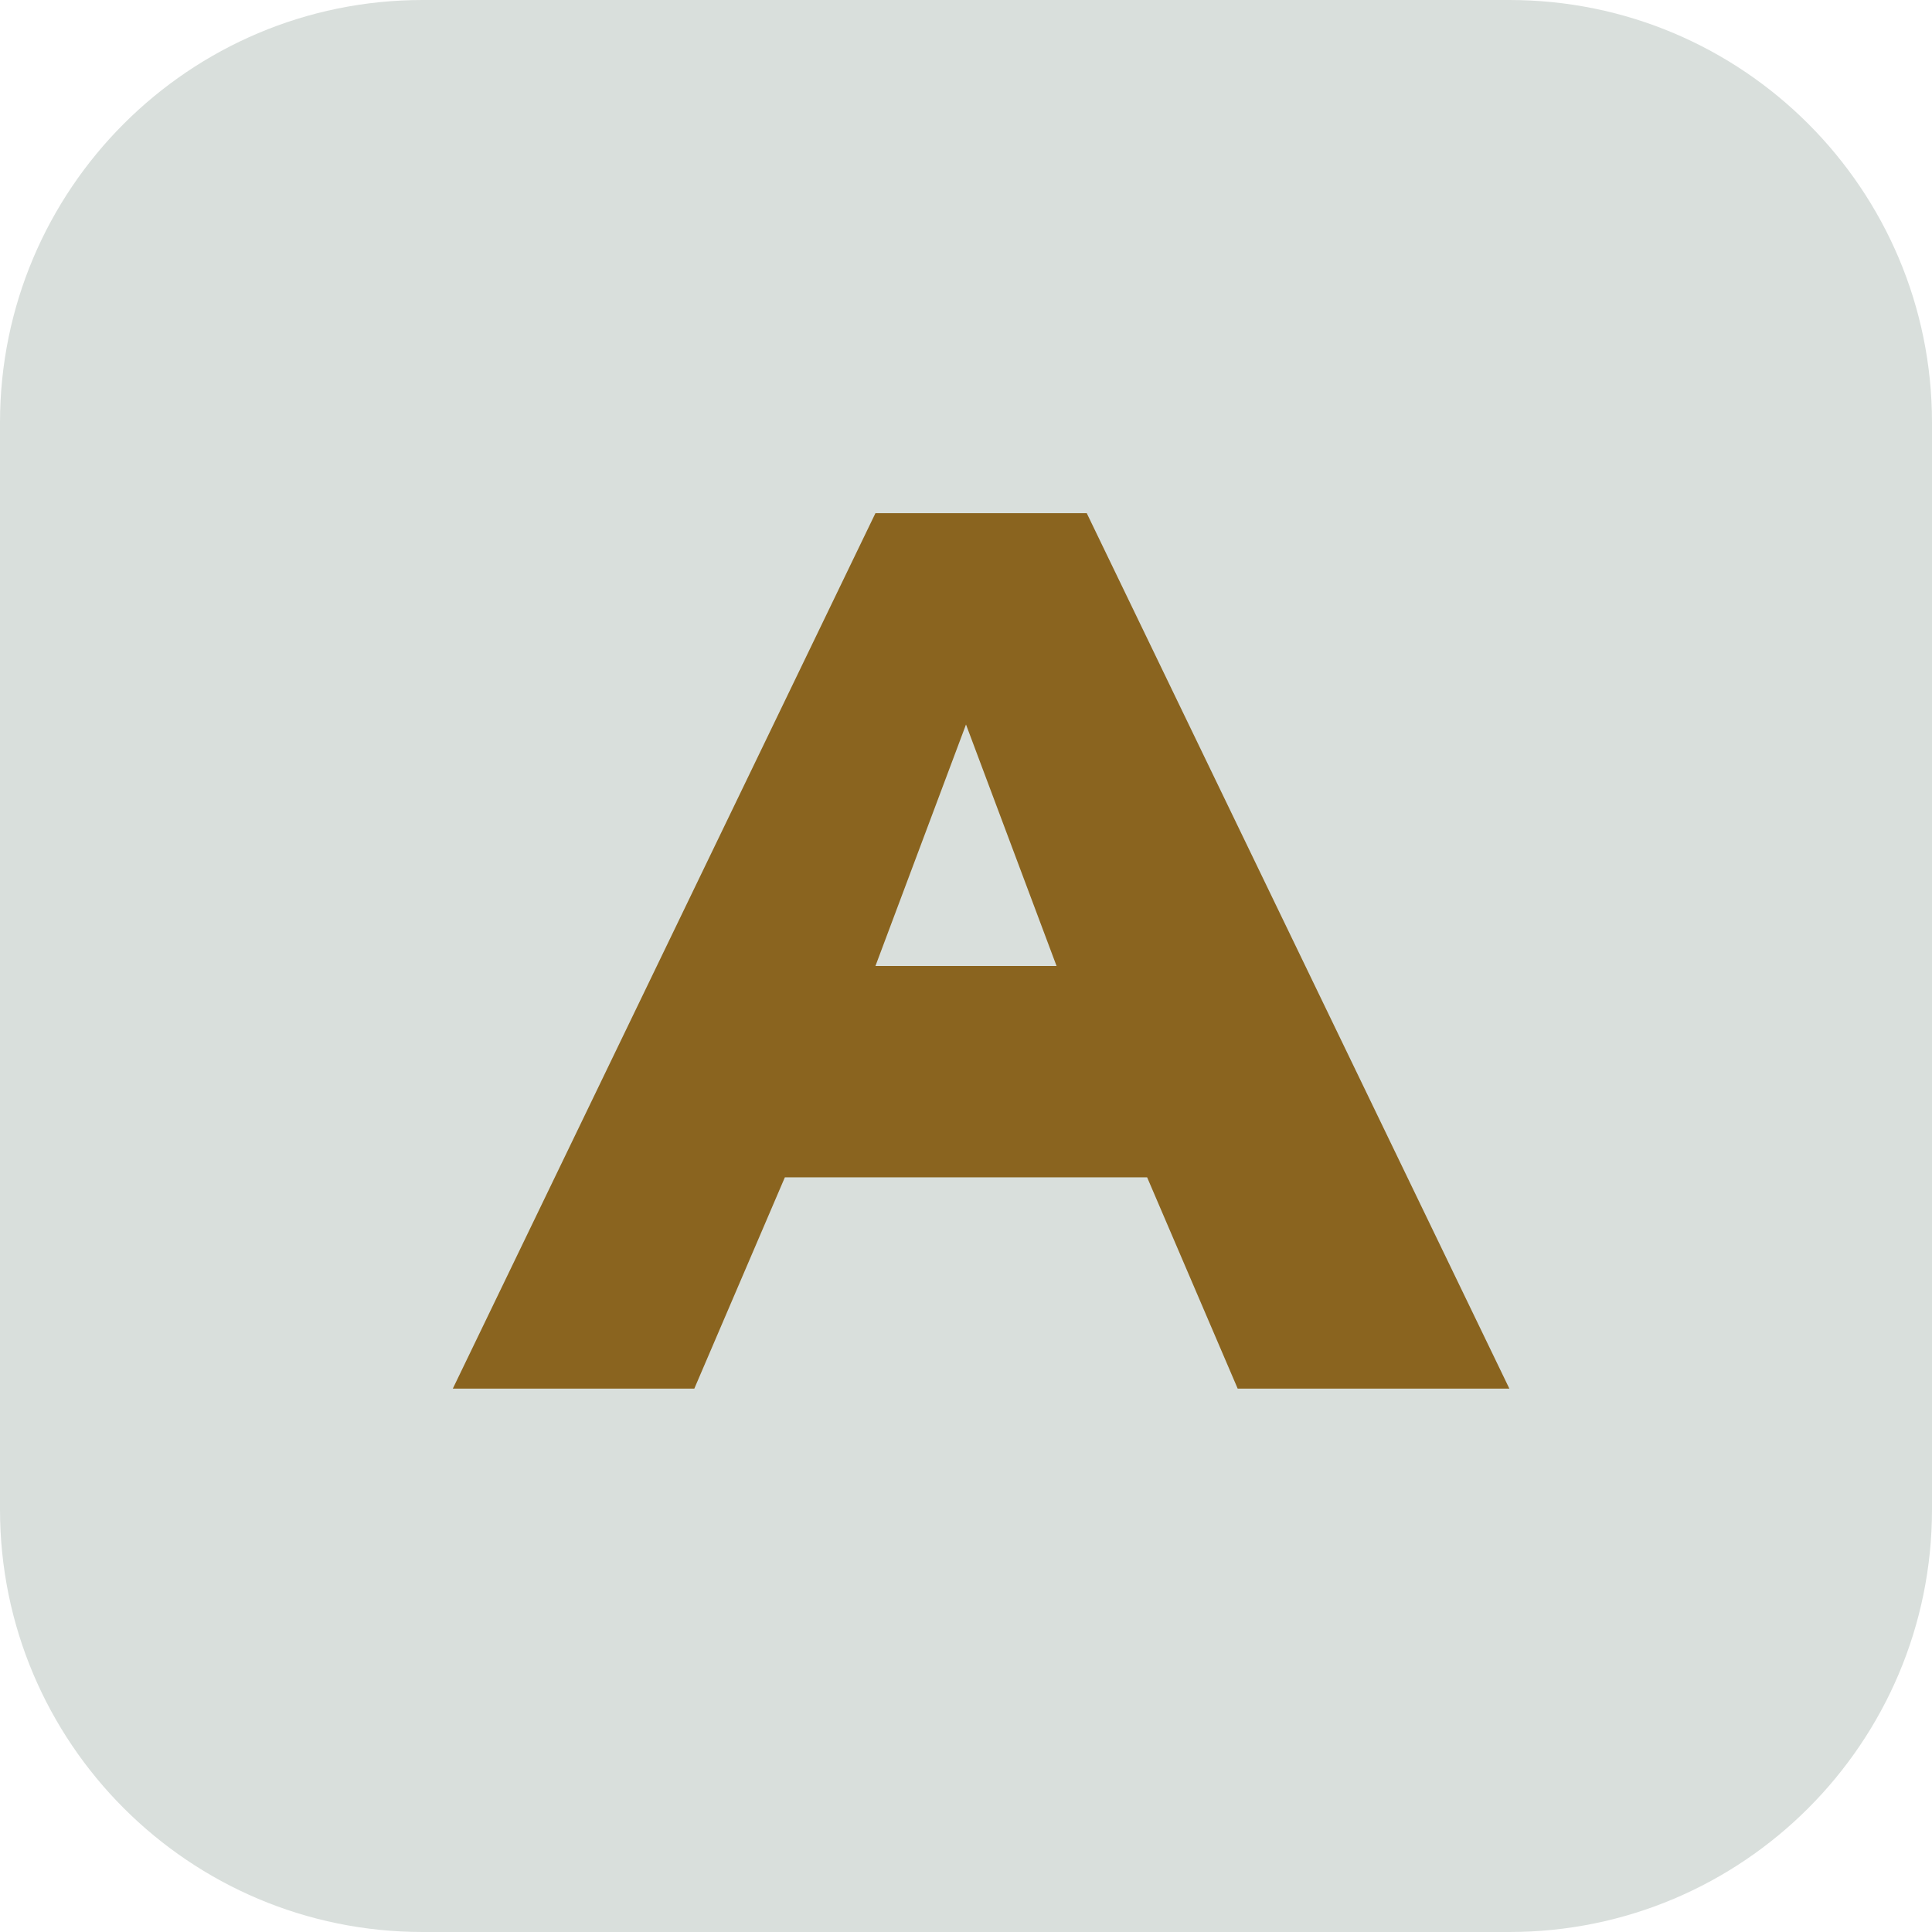
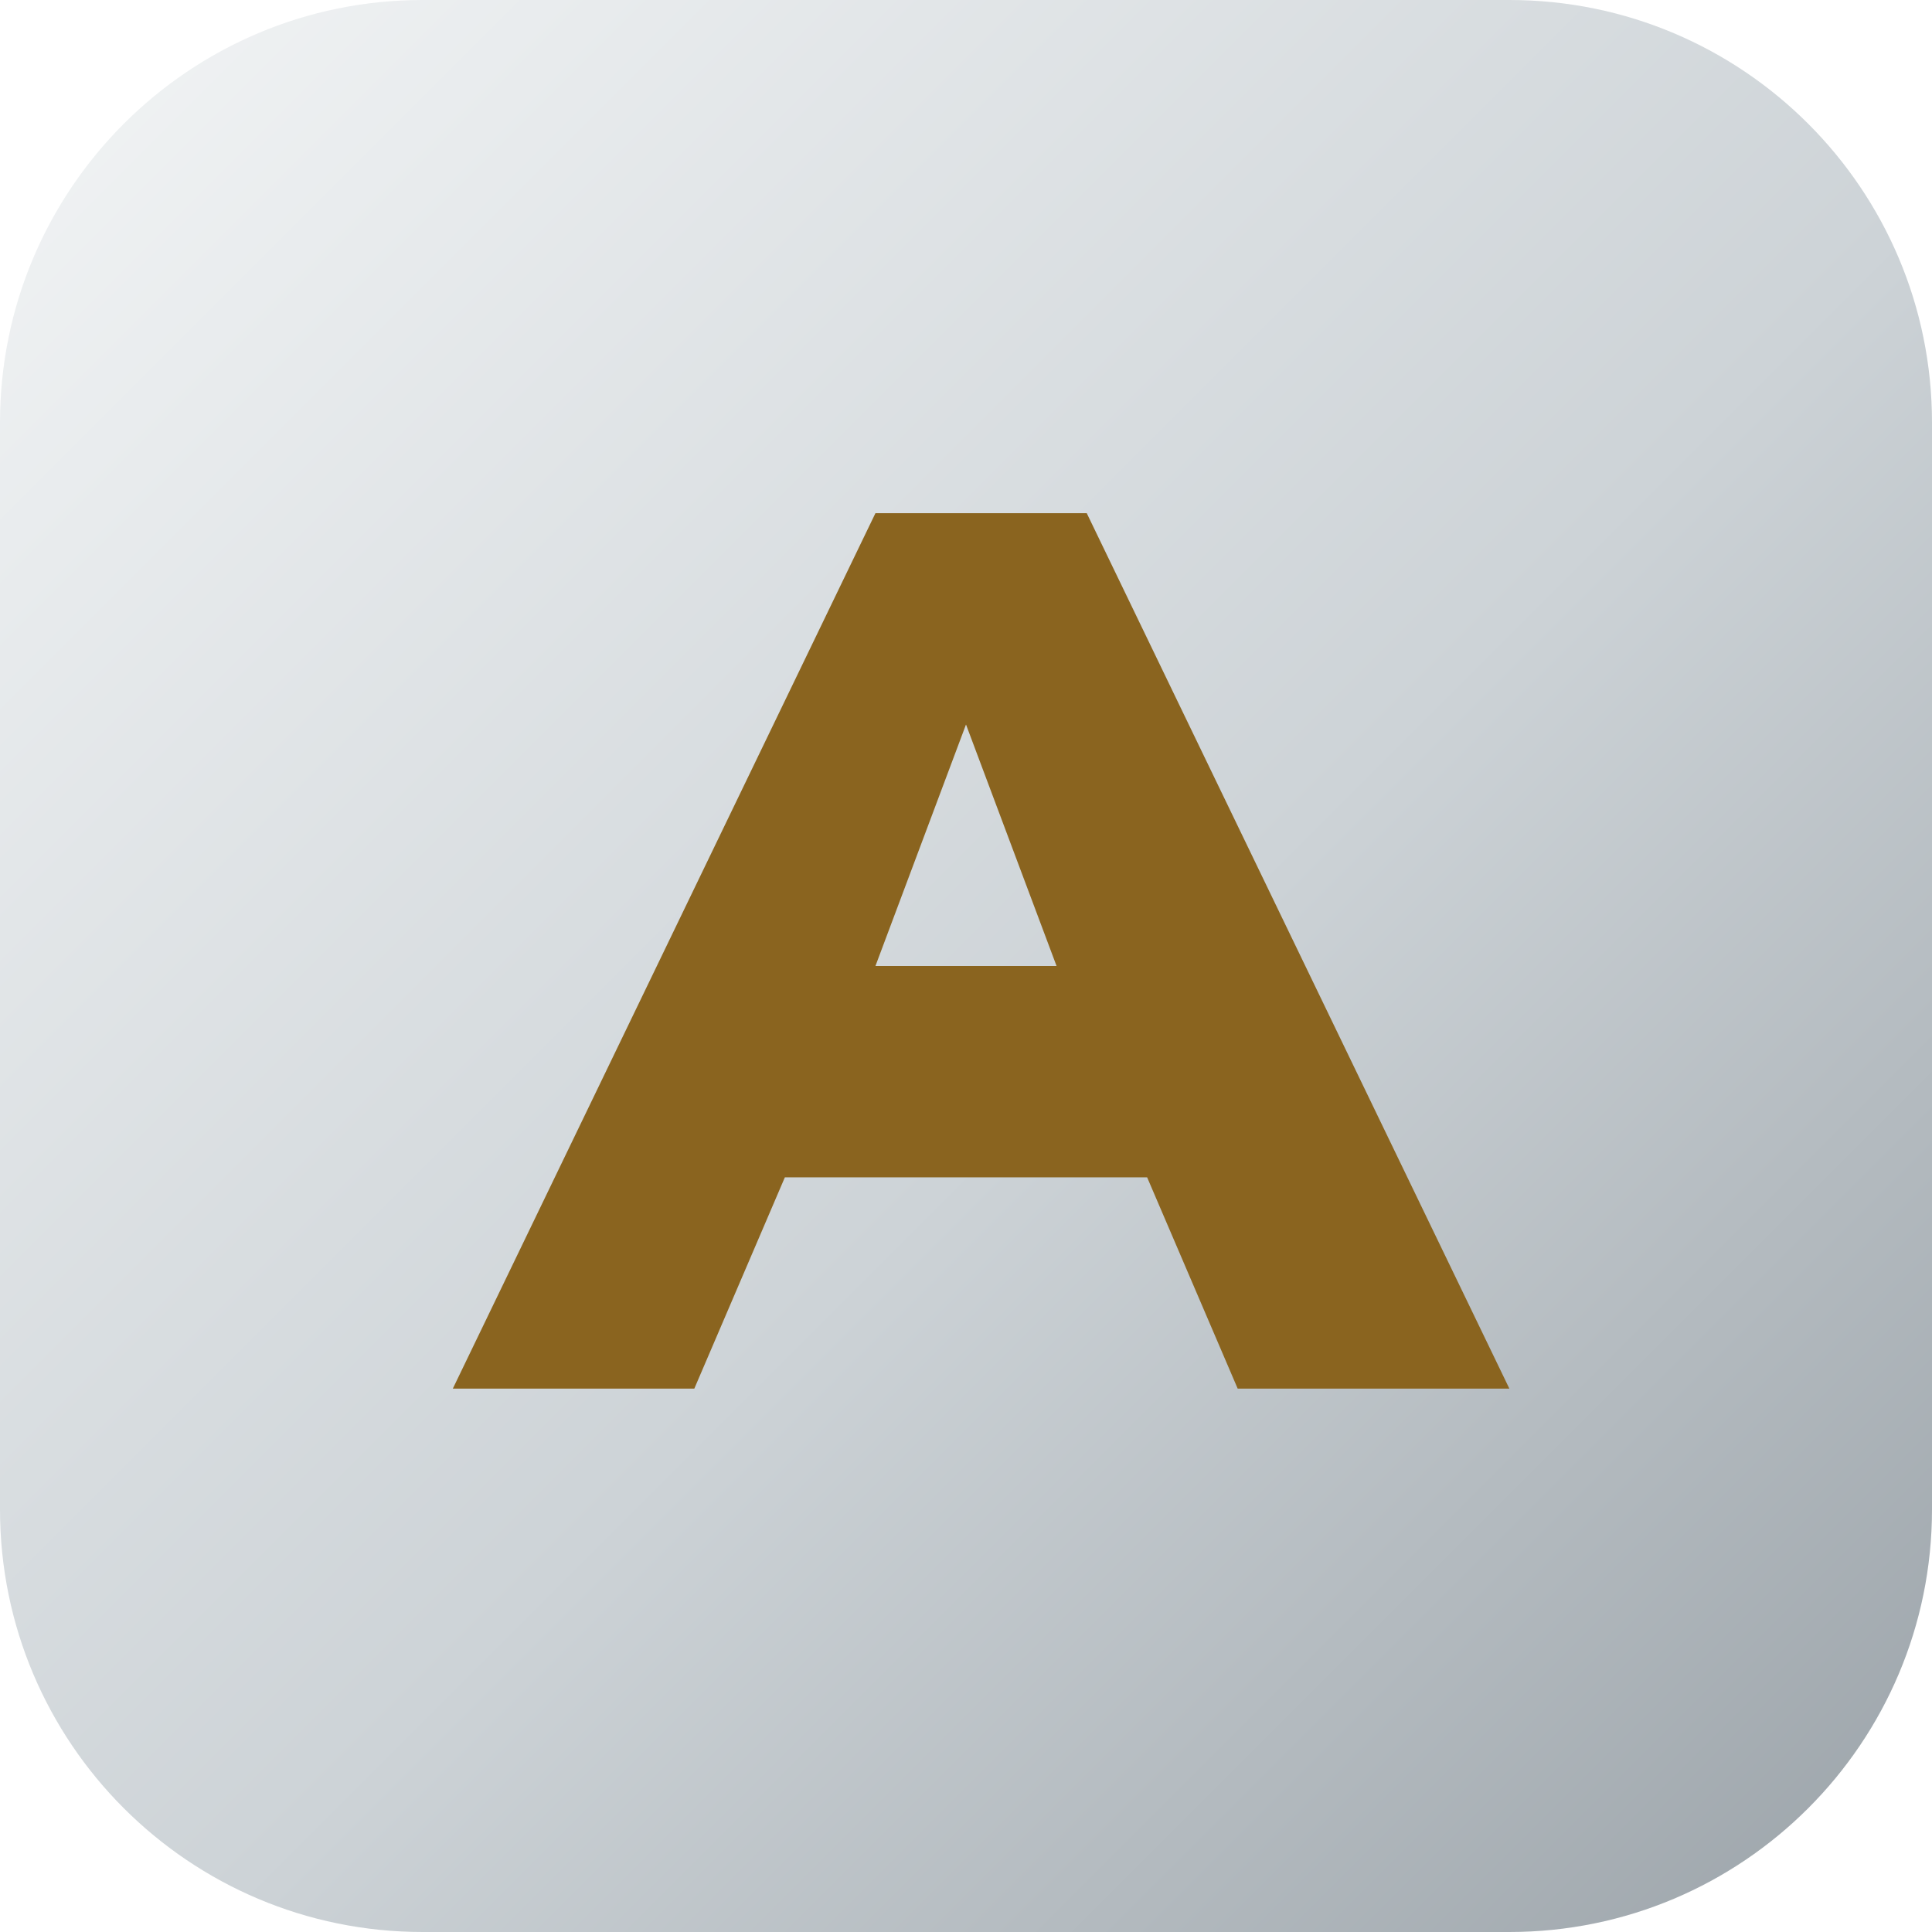
<svg xmlns="http://www.w3.org/2000/svg" viewBox="0 0 64 64">
-   <rect width="64" height="64" rx="14" fill="#d9dfdc" />
+   <defs>
+     <linearGradient id="s" x1="0" y1="0" x2="1" y2="1">
+       <stop offset="0" stop-color="#f3f5f6" />
+       <stop offset=".55" stop-color="#cdd3d7" />
+       <stop offset="1" stop-color="#9aa2a8" />
+     </linearGradient>
+   </defs>
+   <rect width="64" height="64" rx="14" fill="url(#s)" />
  <path d="M15 46 29 17h7l14 29h-9l-3-7H26l-3 7zm14-14h6l-3-8z" fill="#8a641f" />
</svg>
